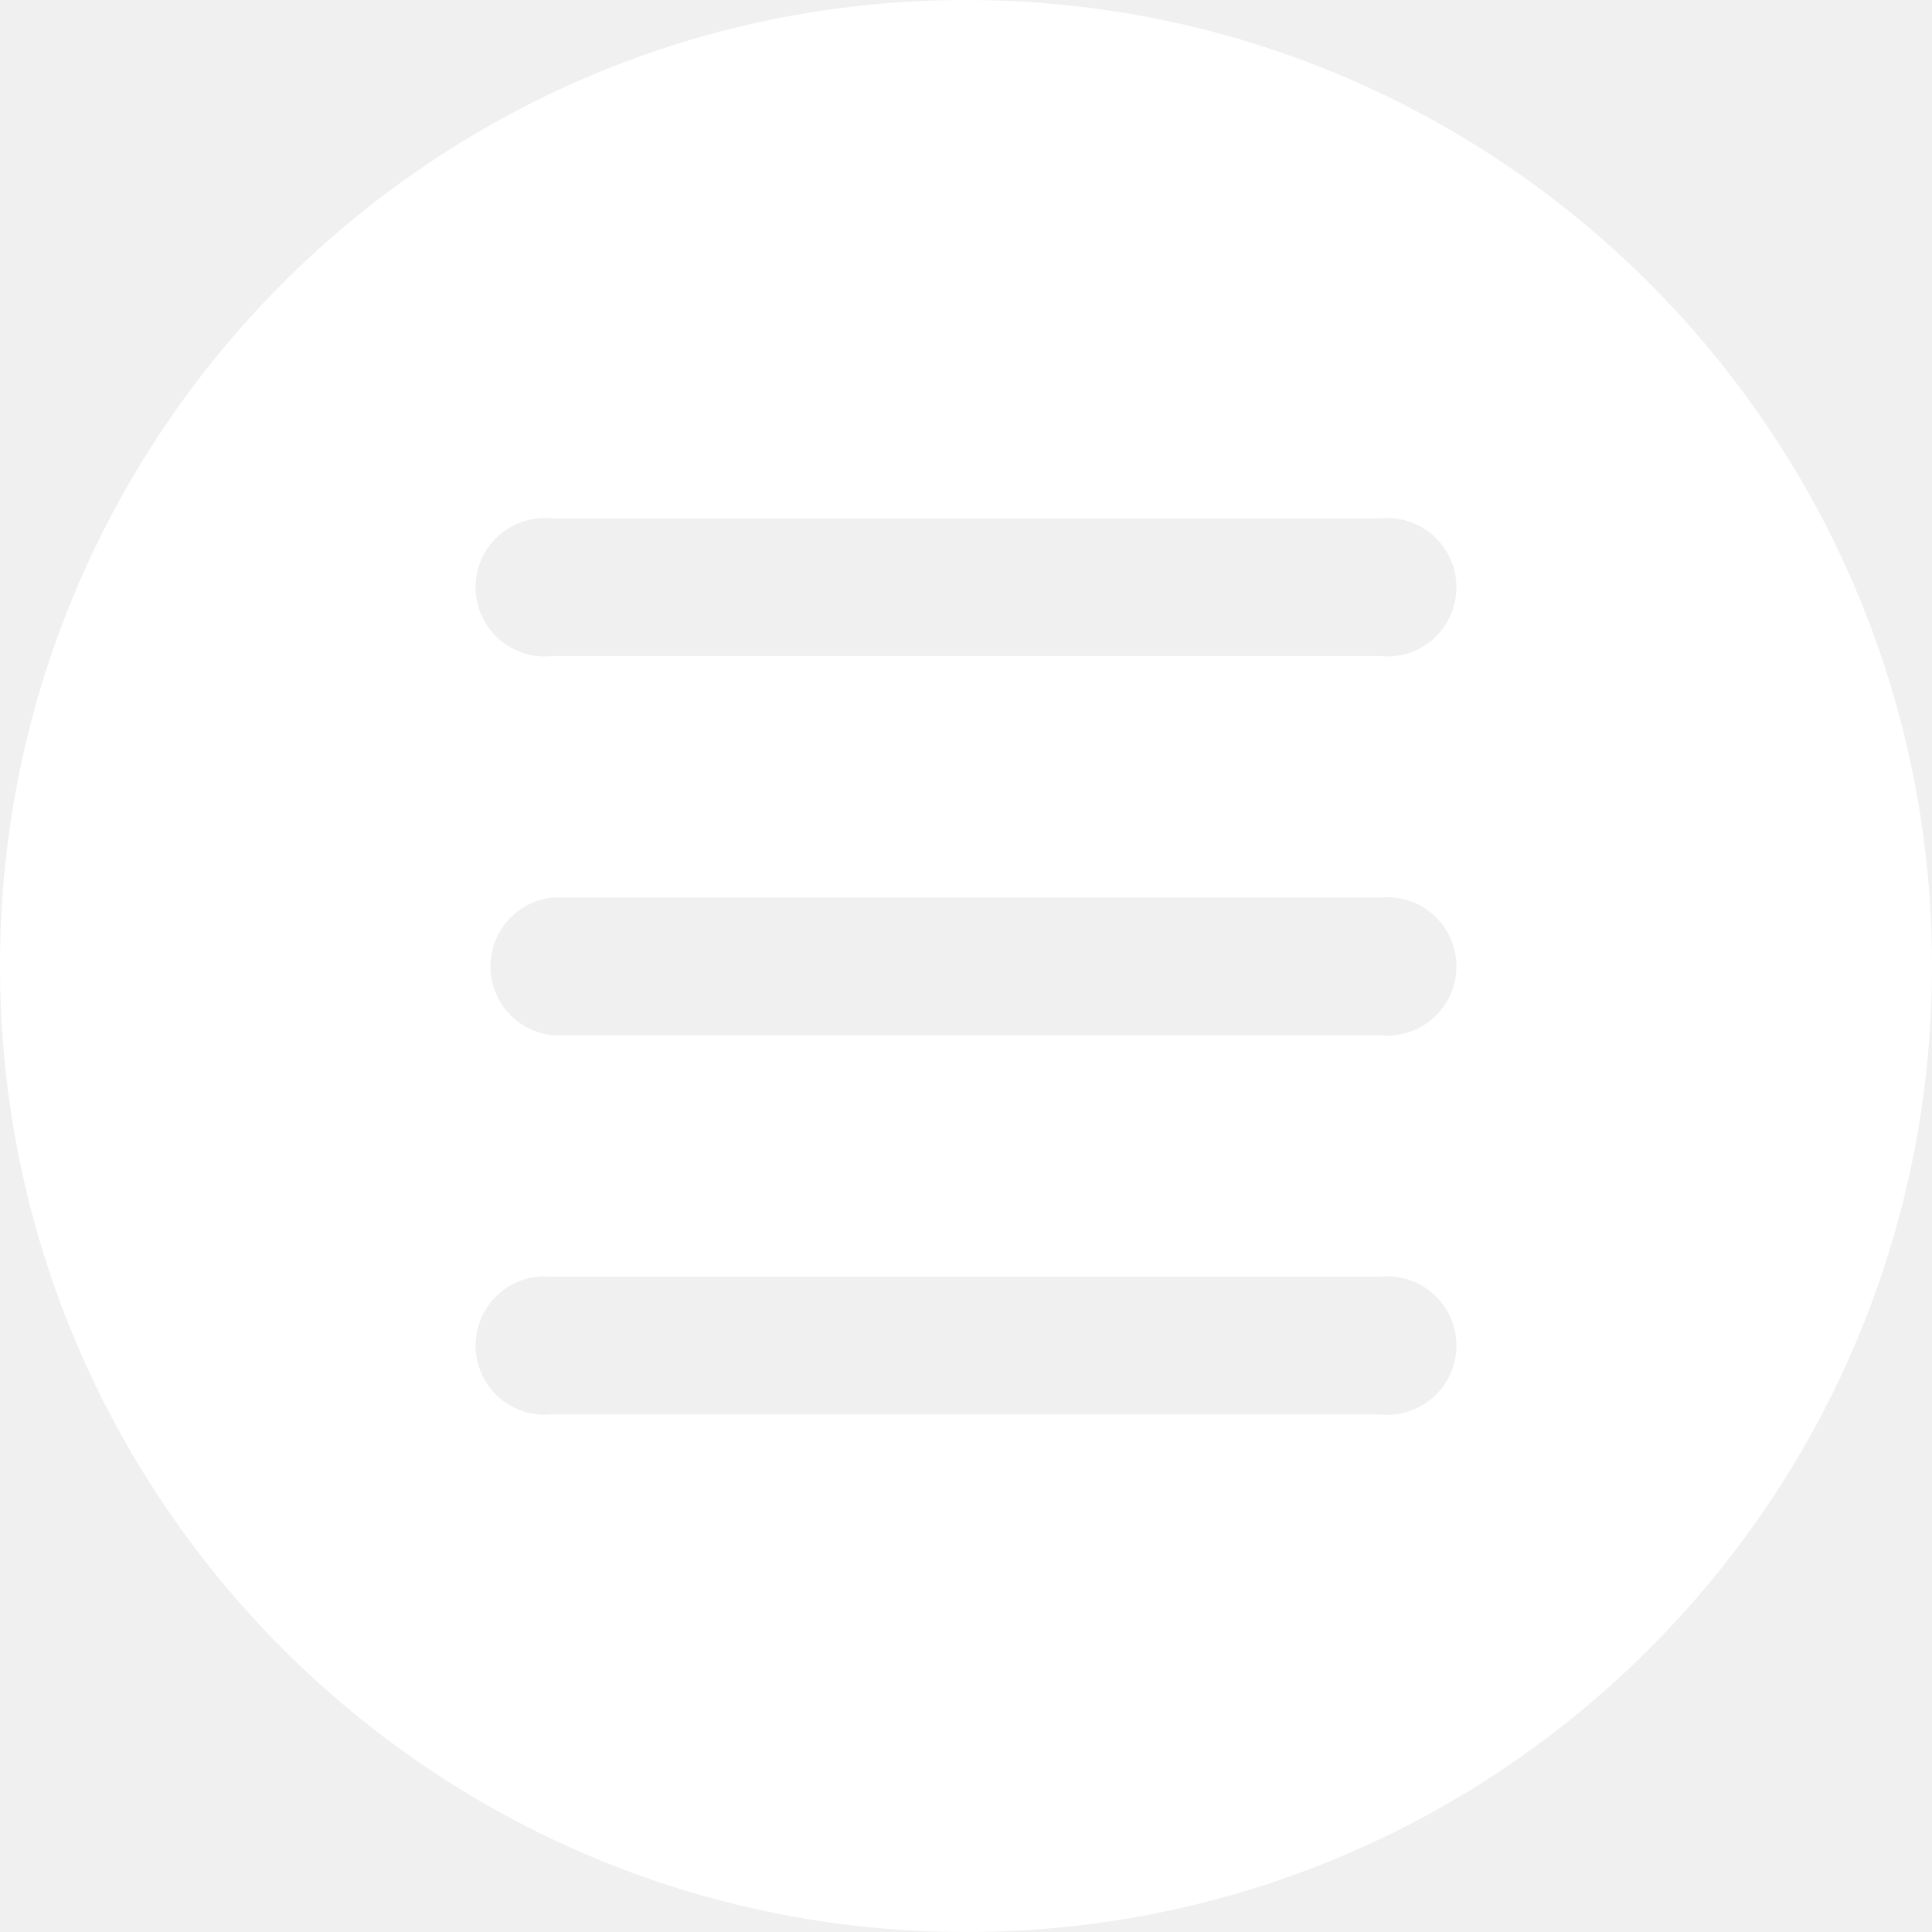
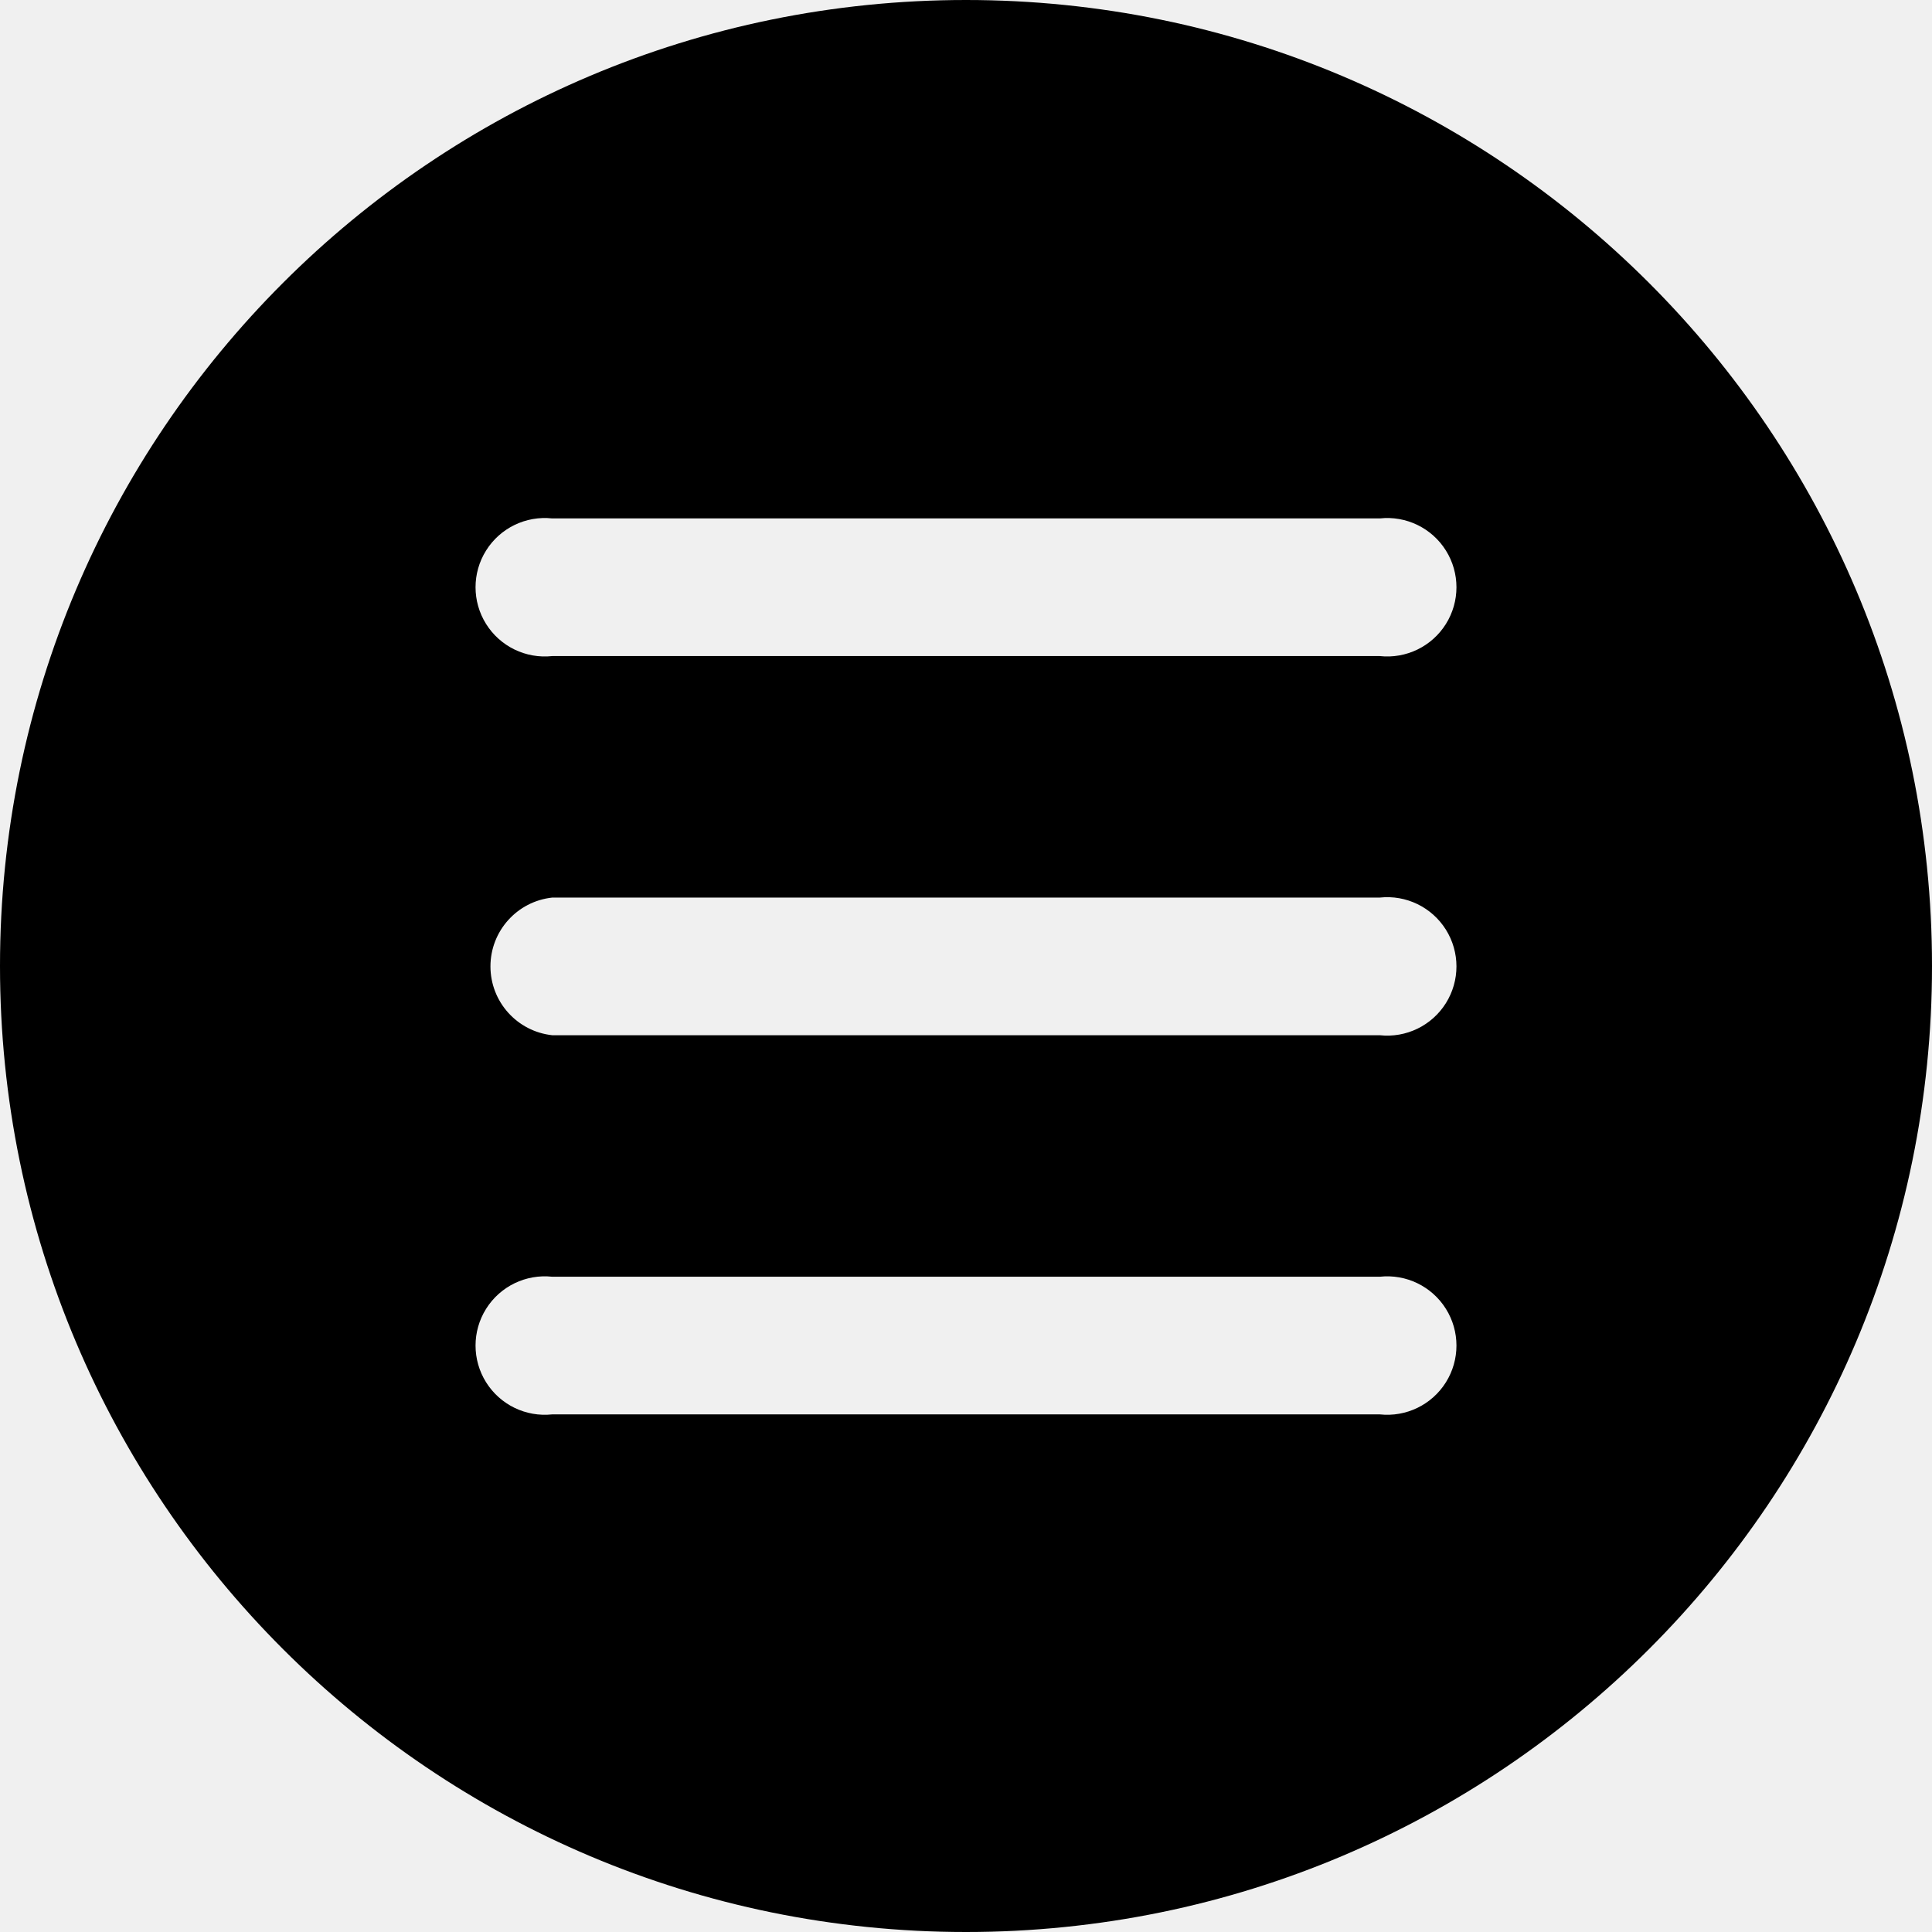
<svg xmlns="http://www.w3.org/2000/svg" data-name="Layer 1" viewBox="0 0 24 24">
-   <path d="M12 0a12 12 0 1012 12A12 12 0 0012 0zm5.14 17.57H6.86a.86.86 0 110-1.71h10.28a.86.86 0 110 1.71zm0-4.71H6.86a.86.86 0 010-1.71h10.28a.86.86 0 110 1.71zm0-4.71H6.86a.86.86 0 110-1.71h10.28a.86.86 0 110 1.71z" fill="#fff" />
+   <path d="M12 0a12 12 0 1 0 12 12A12 12 0 0 0 12 0zm5.14 17.57H6.86a.86.86 0 1 1 0-1.71h10.28a.86.86 0 1 1 0 1.71zm0-4.71H6.86a.86.86 0 0 1 0-1.71h10.28a.86.86 0 1 1 0 1.71zm0-4.71H6.86a.86.86 0 1 1 0-1.71h10.28a.86.86 0 1 1 0 1.71z" fill="currentColor" />
</svg>
